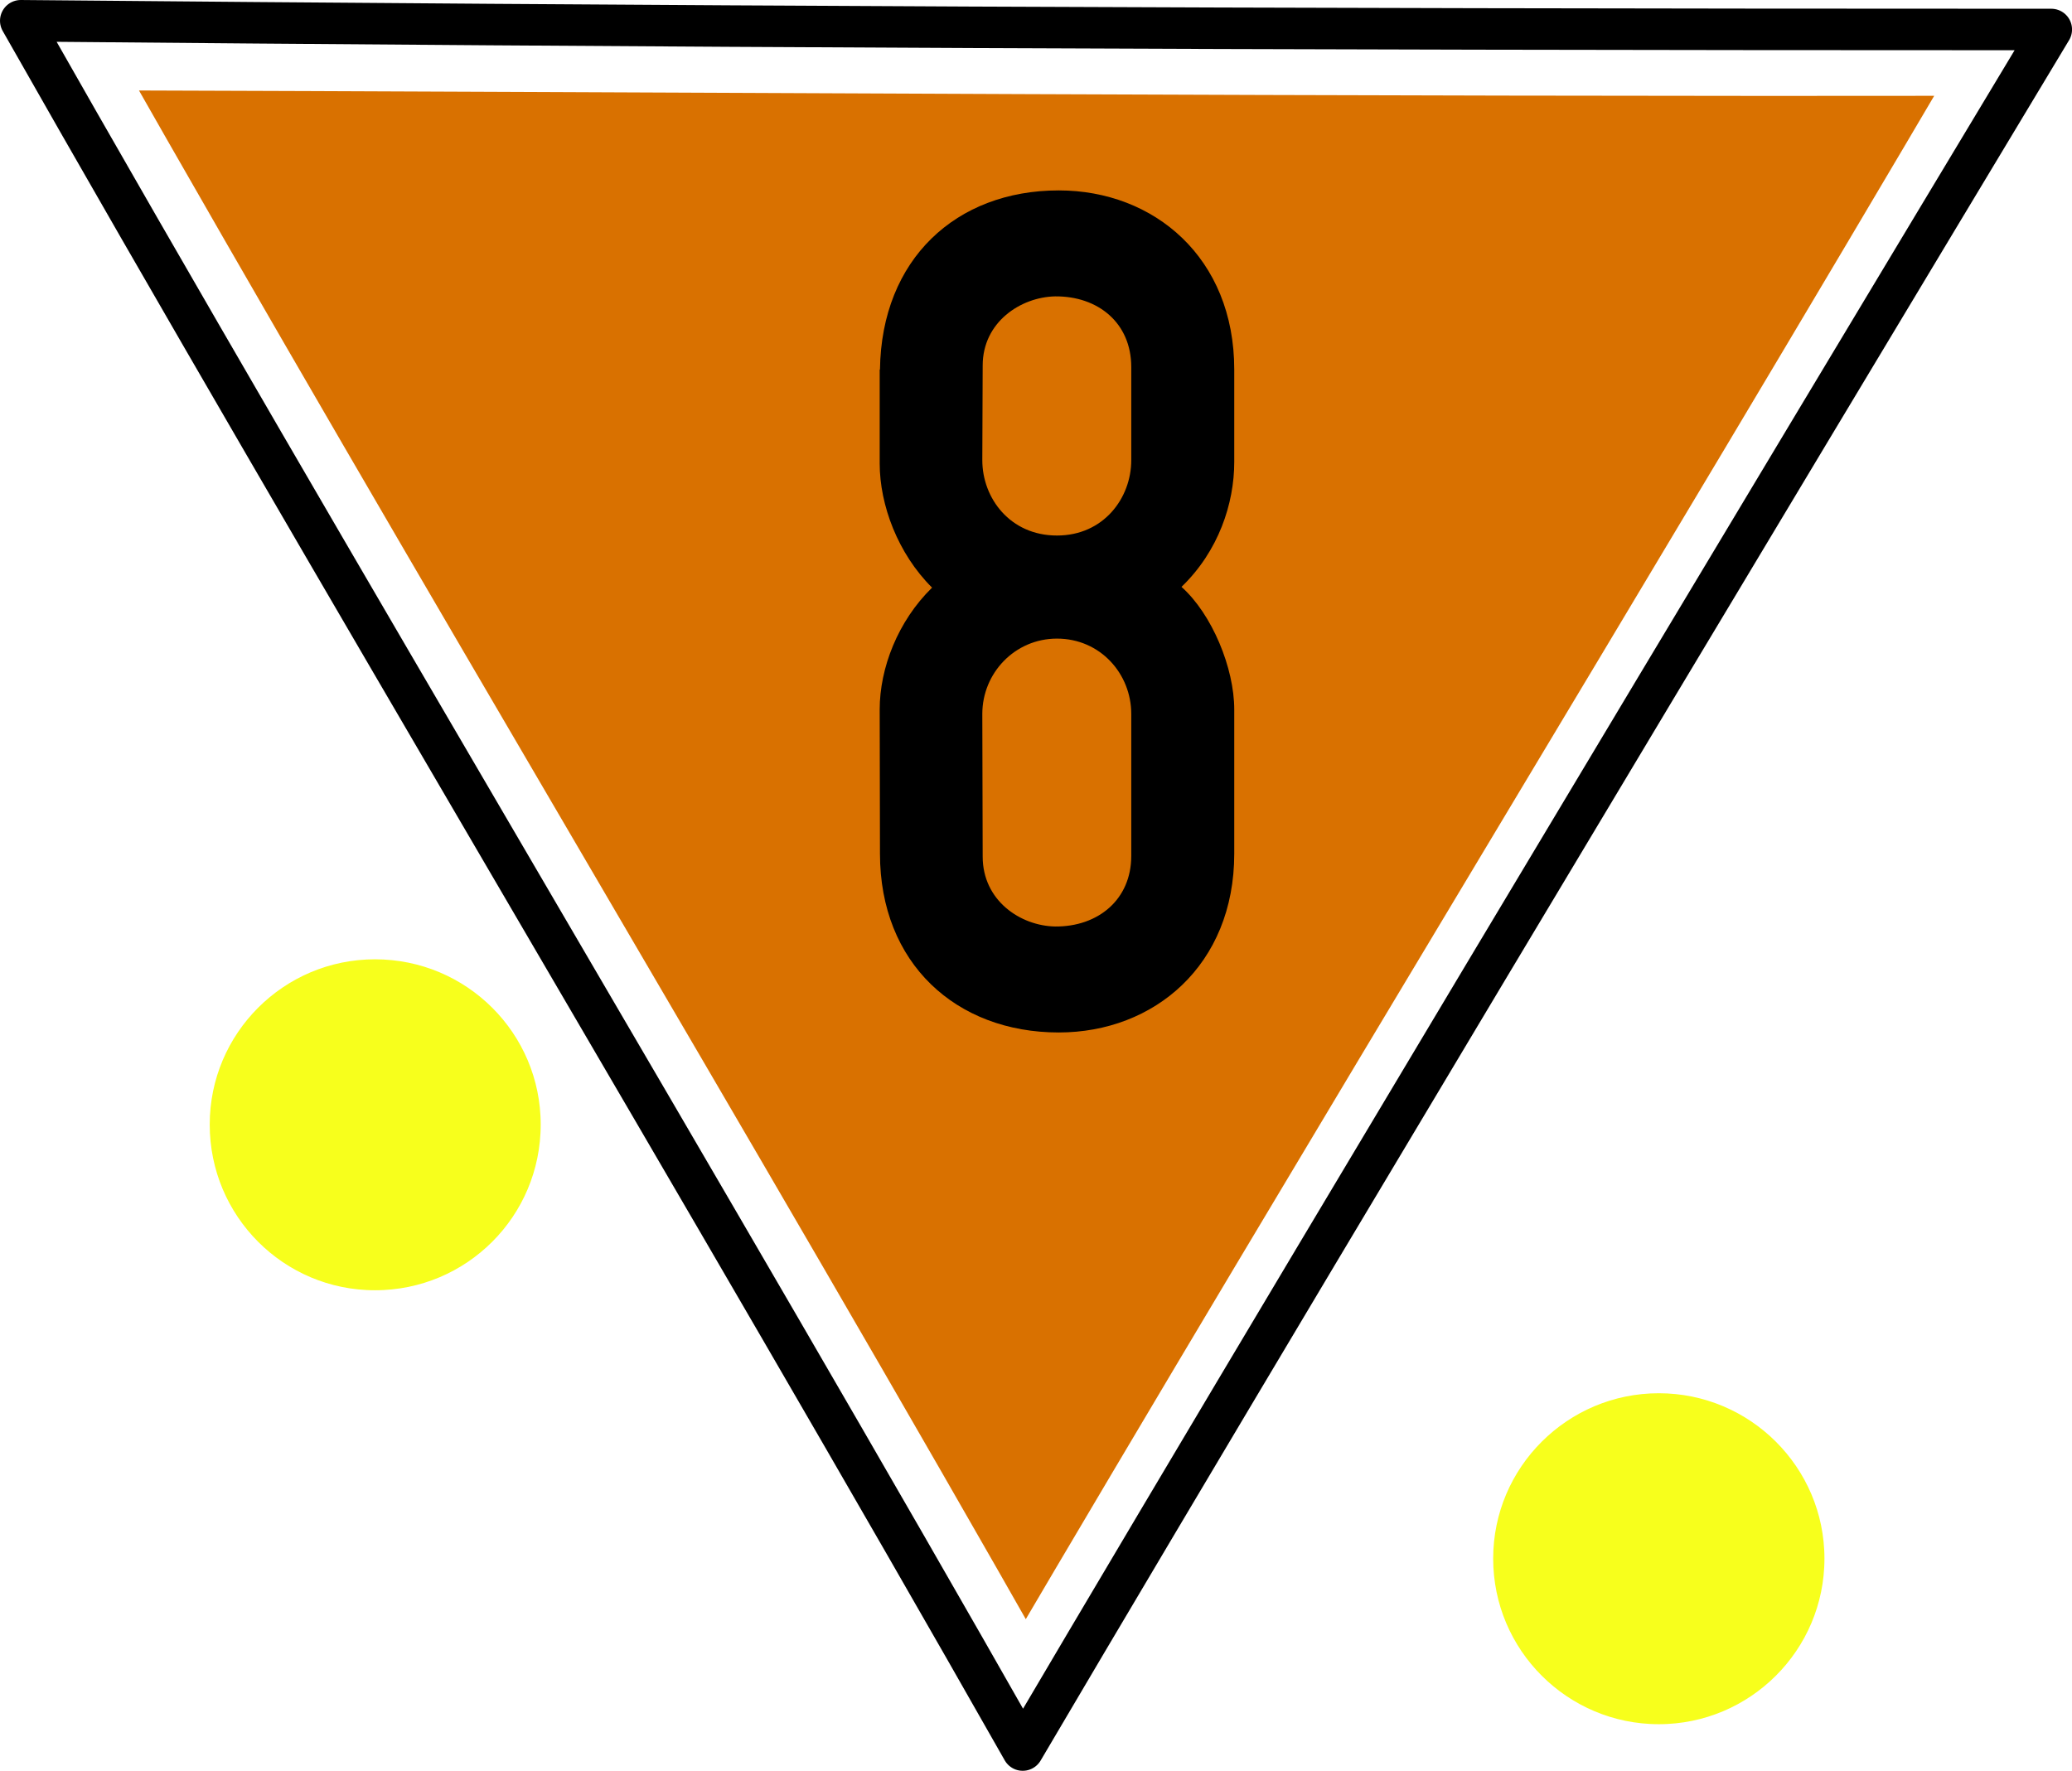
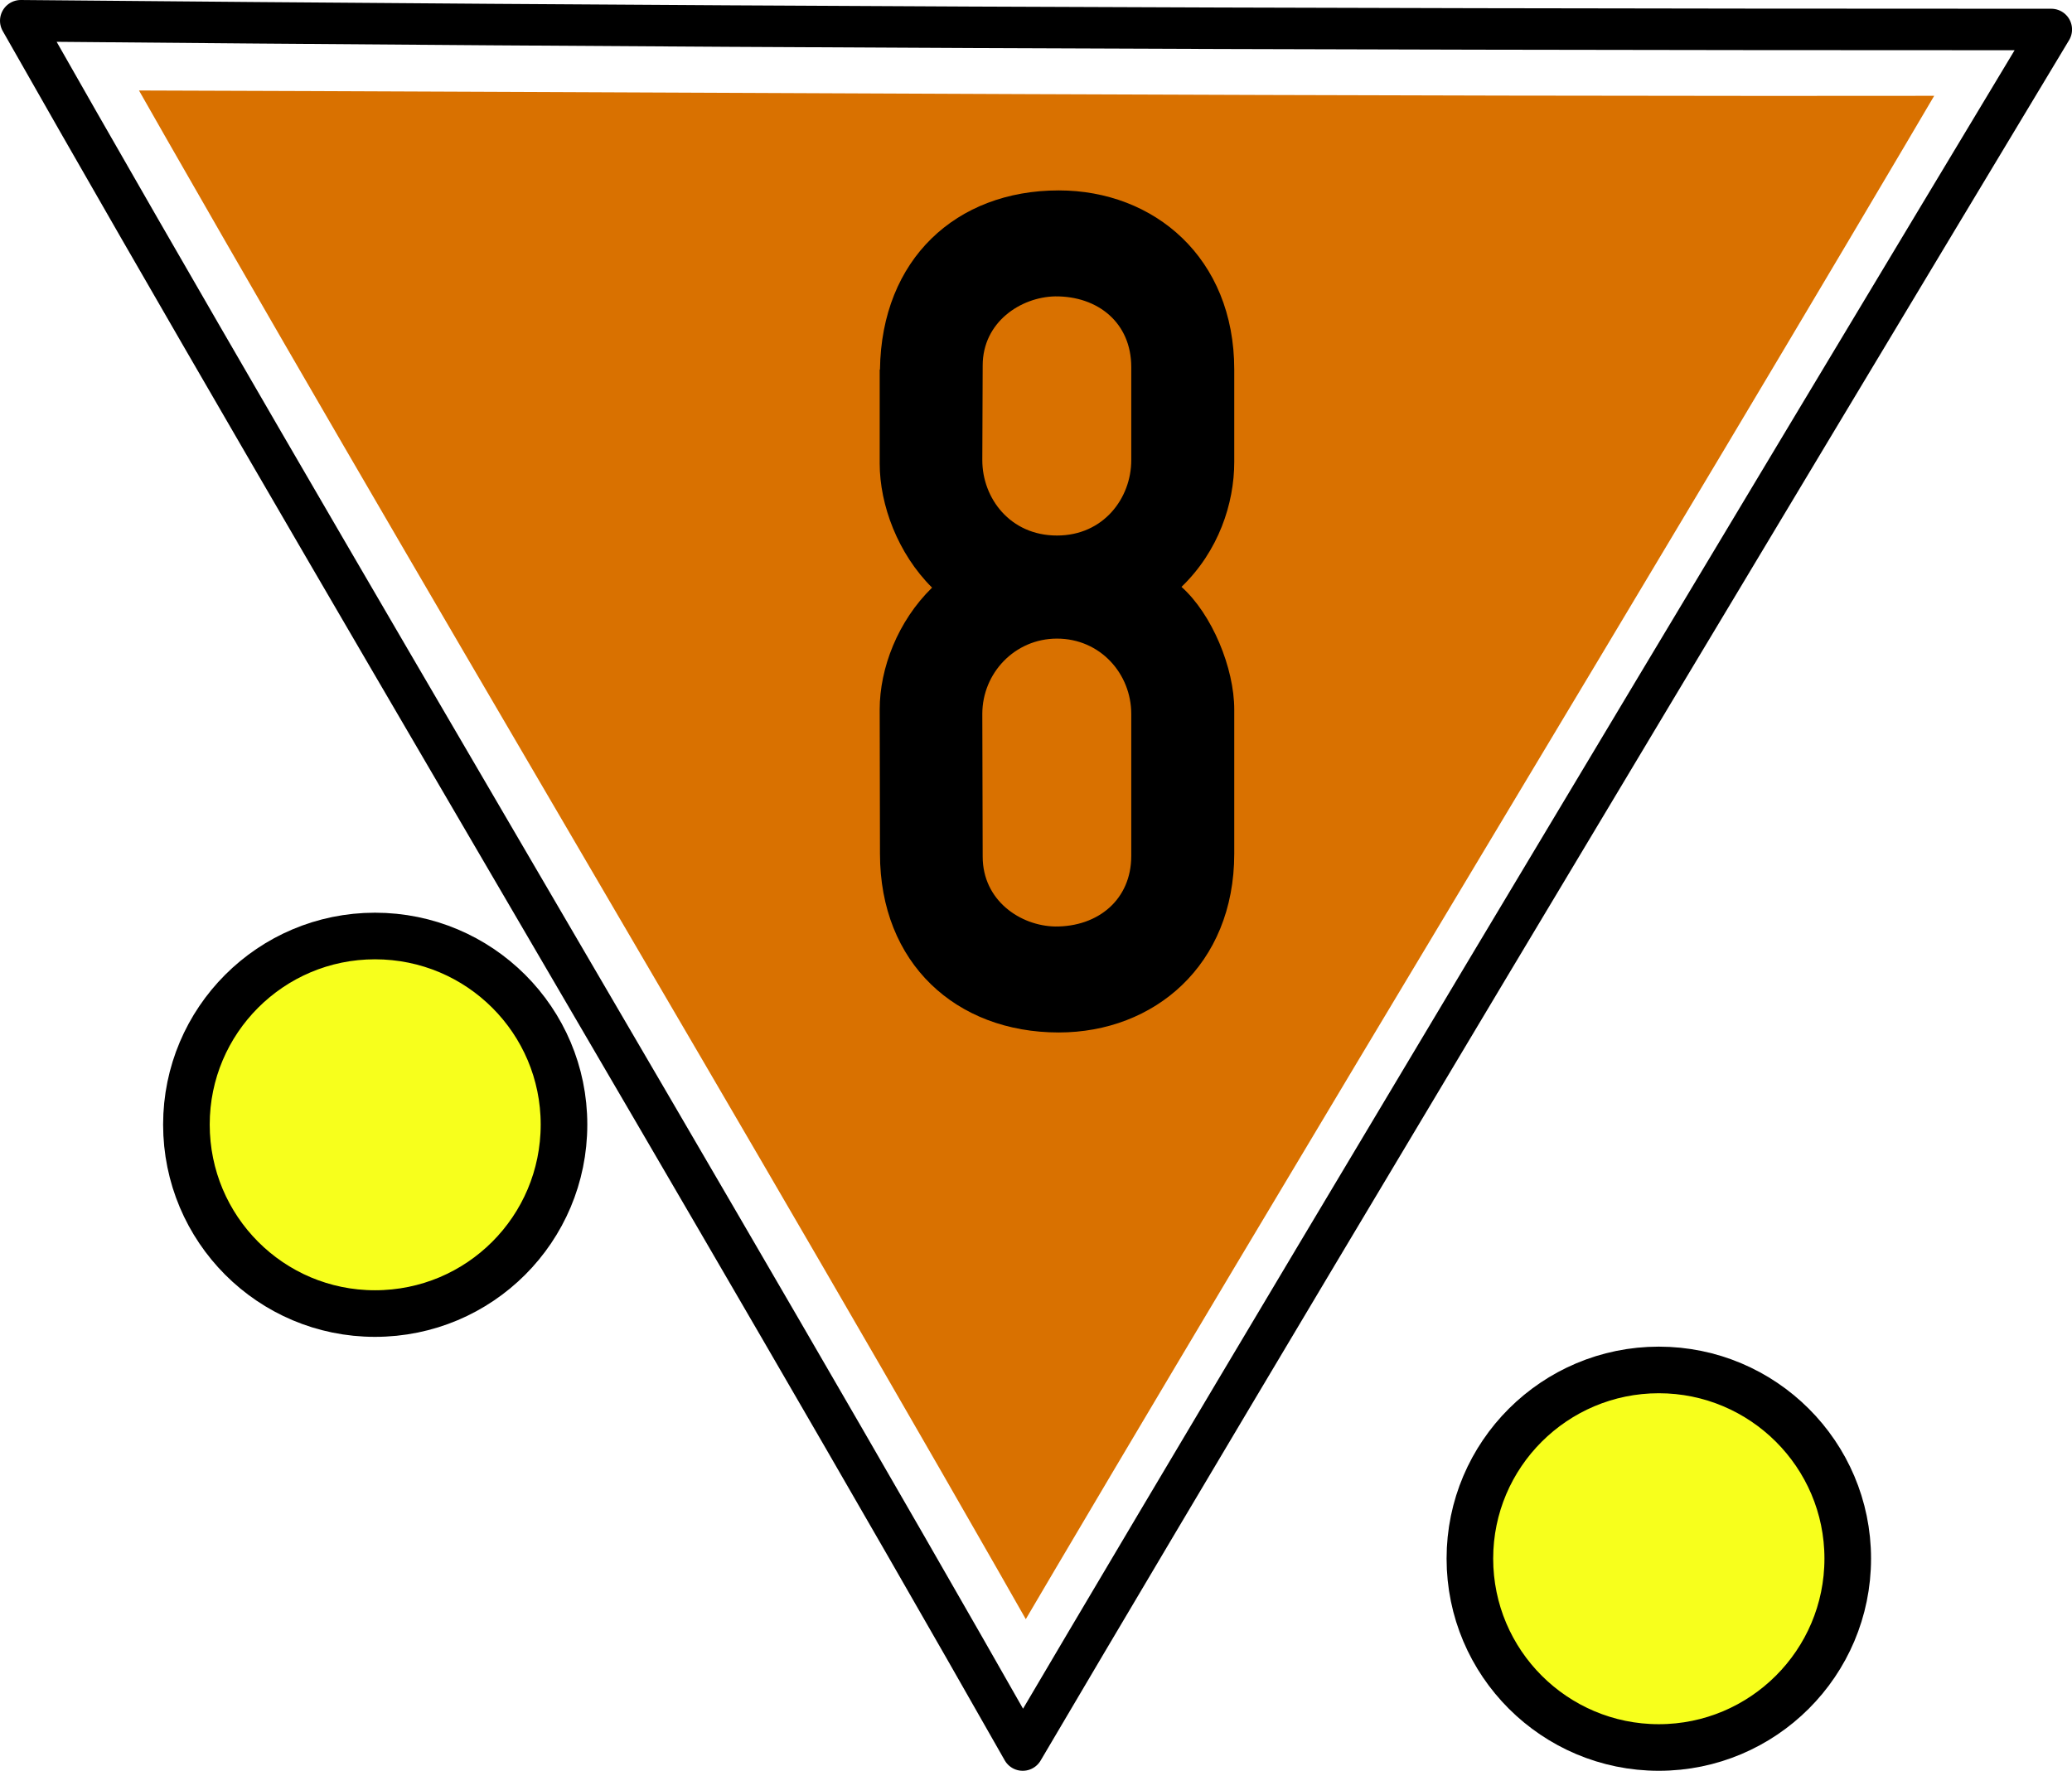
<svg xmlns="http://www.w3.org/2000/svg" width="22.23" height="19" viewBox="0 0 22.23 19">
  <path fill-rule="nonzero" fill="rgb(85.098%, 44.314%, 0%)" fill-opacity="1" stroke-width="15" stroke-linecap="round" stroke-linejoin="round" stroke="rgb(100%, 100%, 100%)" stroke-opacity="1" stroke-miterlimit="4" d="M 432.394 -196.124 C 290.026 -195.887 150.896 -196.914 17.214 -197.309 C 83.226 -80.998 156.344 40.366 222.356 156.756 C 290.658 40.524 364.171 -79.735 432.473 -195.887 C 430.341 -192.176 425.209 -196.124 432.394 -196.124 Z M 432.394 -196.124 " transform="matrix(0.0494702, 0, 0, 0.0494702, 0, 10.35856)" />
  <path fill="none" stroke-width="9" stroke-linecap="round" stroke-linejoin="round" stroke="rgb(0%, 0%, 0%)" stroke-opacity="1" stroke-miterlimit="4" d="M 441.554 -202.994 C 271.154 -202.994 141.262 -203.626 4.501 -204.889 C 70.513 -88.578 155.791 53.868 221.803 170.179 C 290.184 54.026 444.87 -202.994 444.87 -202.994 Z M 441.554 -202.994 " transform="matrix(0.0494702, 0, 0, 0.0494702, 0, 10.35856)" />
  <path fill-rule="nonzero" fill="rgb(0%, 0%, 0%)" fill-opacity="1" d="M 11.359 2.043 C 10.258 2.043 9.457 2.781 9.441 3.965 C 9.438 3.965 9.438 3.965 9.438 3.965 L 9.438 4.973 C 9.438 5.418 9.633 5.941 10 6.305 C 9.633 6.664 9.438 7.168 9.438 7.613 L 9.441 9.16 C 9.441 10.336 10.258 11.078 11.359 11.078 C 12.383 11.078 13.242 10.355 13.242 9.16 L 13.242 7.613 C 13.242 7.168 13.004 6.59 12.676 6.297 C 13.074 5.914 13.242 5.402 13.242 4.957 L 13.242 3.965 C 13.242 2.766 12.383 2.043 11.359 2.043 Z M 11.32 3.18 C 11.781 3.176 12.137 3.465 12.137 3.938 L 12.137 4.938 C 12.137 5.344 11.84 5.746 11.34 5.746 C 10.836 5.746 10.539 5.344 10.539 4.938 L 10.543 3.922 C 10.543 3.457 10.949 3.188 11.32 3.18 Z M 11.34 6.852 C 11.805 6.852 12.137 7.23 12.137 7.66 L 12.137 9.184 C 12.137 9.652 11.781 9.945 11.32 9.941 C 10.949 9.934 10.543 9.664 10.543 9.191 L 10.539 7.66 C 10.539 7.223 10.887 6.852 11.34 6.852 Z M 11.34 6.852 " />
-   <path fill-rule="nonzero" fill="rgb(96.863%, 100%, 10.98%)" fill-opacity="1" stroke-width="0.5" stroke-linecap="round" stroke-linejoin="miter" stroke="rgb(100%, 100%, 100%)" stroke-opacity="1" stroke-miterlimit="3" d="M 6.051 12.066 C 6.051 13.188 5.145 14.094 4.023 14.094 C 2.906 14.094 2 13.188 2 12.066 C 2 10.949 2.906 10.043 4.023 10.043 C 5.145 10.043 6.051 10.949 6.051 12.066 Z M 6.051 12.066 " />
-   <path fill-rule="nonzero" fill="rgb(96.863%, 100%, 10.98%)" fill-opacity="1" stroke-width="0.5" stroke-linecap="round" stroke-linejoin="miter" stroke="rgb(100%, 100%, 100%)" stroke-opacity="1" stroke-miterlimit="3" d="M 19.824 16.723 C 19.824 17.844 18.914 18.75 17.797 18.75 C 16.68 18.75 15.77 17.844 15.77 16.723 C 15.77 15.605 16.68 14.699 17.797 14.699 C 18.914 14.699 19.824 15.605 19.824 16.723 Z M 19.824 16.723 " />
+   <path fill-rule="nonzero" fill="rgb(96.863%, 100%, 10.98%)" fill-opacity="1" stroke-width="0.5" stroke-linecap="round" stroke-linejoin="miter" stroke="rgb(0%, 0%, 0%)" stroke-opacity="1" stroke-miterlimit="3" d="M 6.051 12.066 C 6.051 13.188 5.145 14.094 4.023 14.094 C 2.906 14.094 2 13.188 2 12.066 C 2 10.949 2.906 10.043 4.023 10.043 C 5.145 10.043 6.051 10.949 6.051 12.066 Z M 6.051 12.066 " />
+   <path fill-rule="nonzero" fill="rgb(96.863%, 100%, 10.98%)" fill-opacity="1" stroke-width="0.5" stroke-linecap="round" stroke-linejoin="miter" stroke="rgb(0%, 0%, 0%)" stroke-opacity="1" stroke-miterlimit="3" d="M 19.824 16.723 C 19.824 17.844 18.914 18.75 17.797 18.75 C 16.68 18.75 15.77 17.844 15.77 16.723 C 15.77 15.605 16.68 14.699 17.797 14.699 C 18.914 14.699 19.824 15.605 19.824 16.723 Z M 19.824 16.723 " />
</svg>
